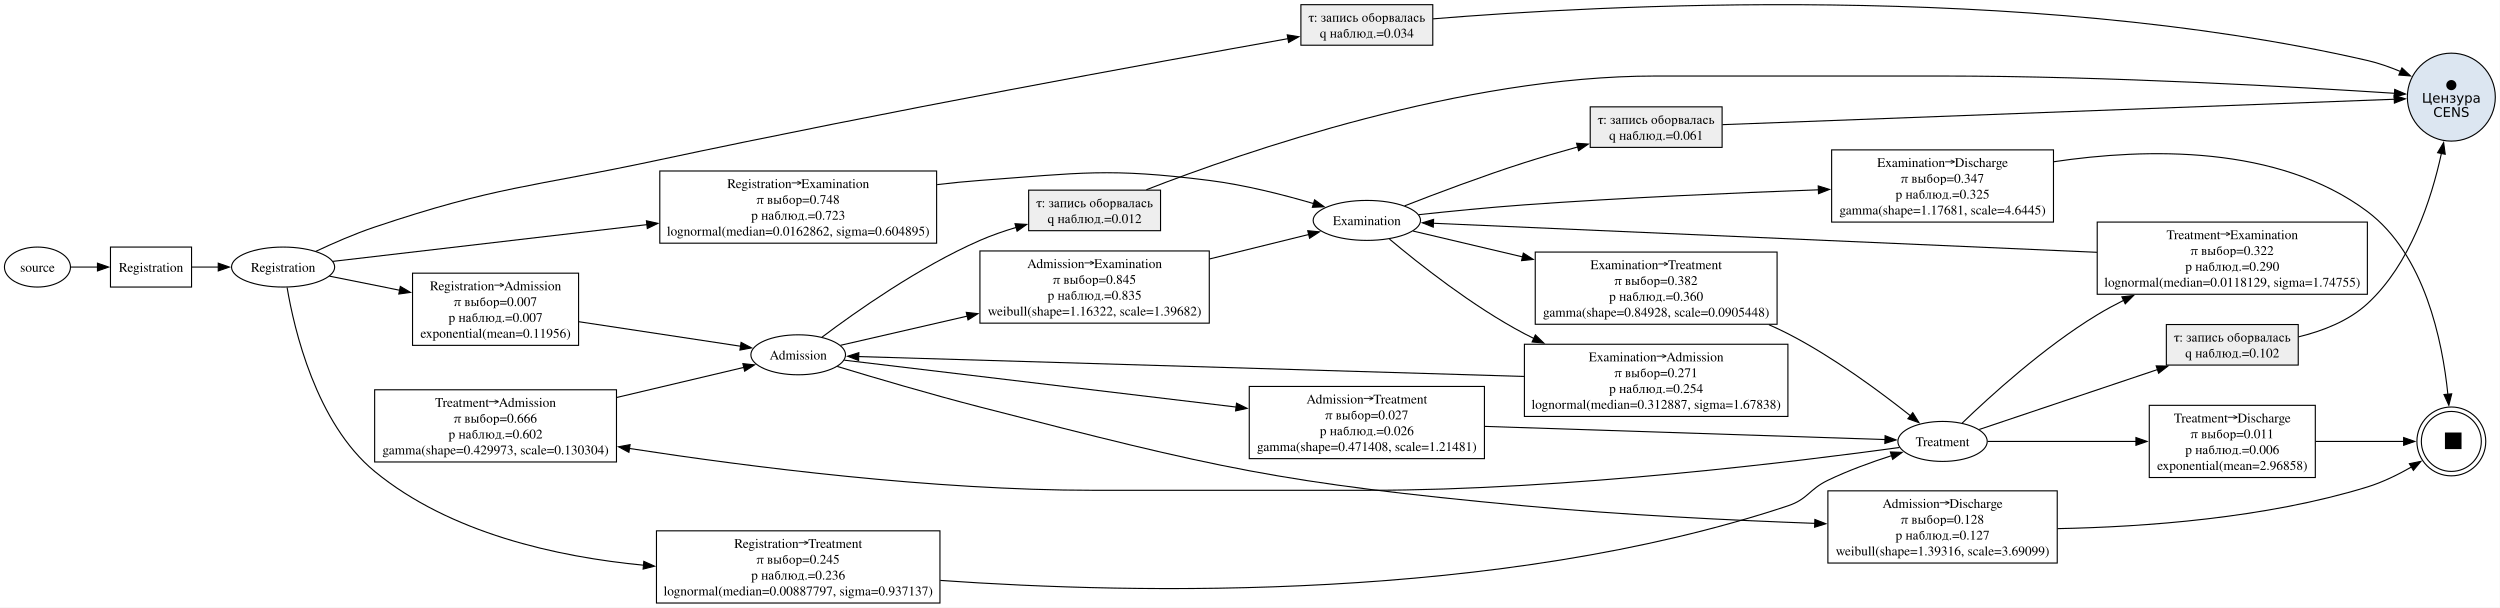
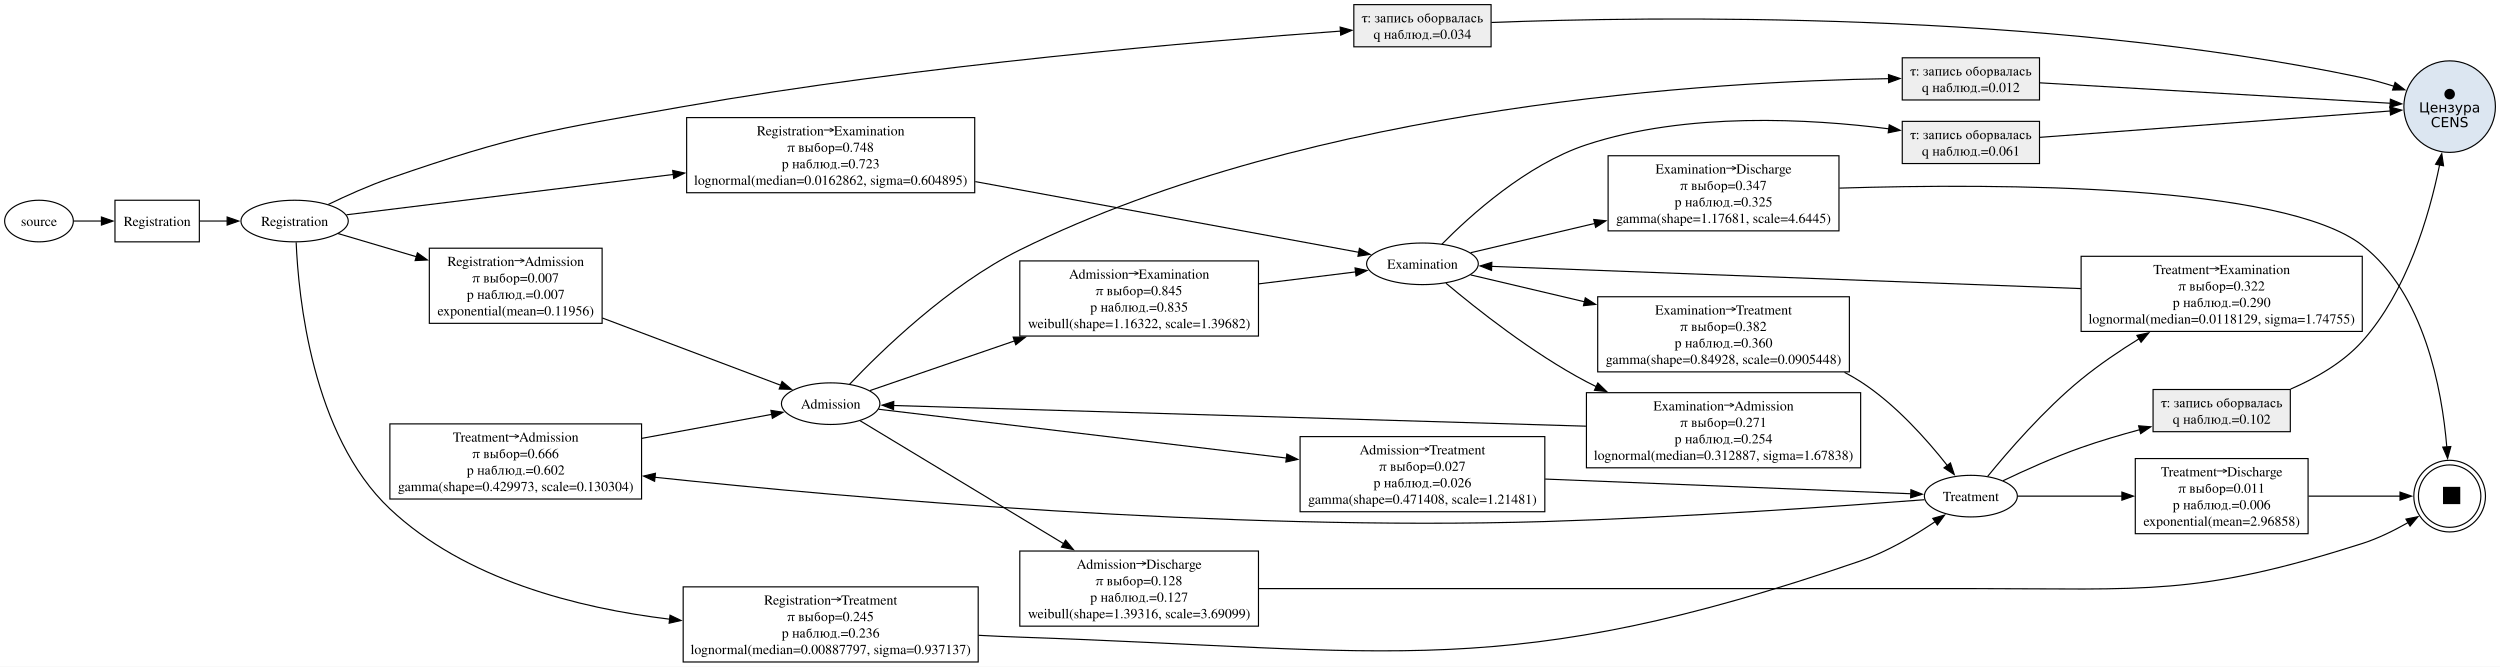
- <svg xmlns="http://www.w3.org/2000/svg" width="2251pt" height="547pt" viewBox="0.00 0.00 2251.00 547.00">
-   <g id="graph0" class="graph" transform="scale(1 1) rotate(0) translate(4 542.96)">
-     <polygon fill="white" stroke="none" points="-4,4 -4,-542.96 2246.78,-542.96 2246.78,4 -4,4" />
+ <svg xmlns="http://www.w3.org/2000/svg" width="2163pt" height="577pt" viewBox="0.00 0.00 2163.00 577.00">
+   <g id="graph0" class="graph" transform="scale(1 1) rotate(0) translate(4 572.75)">
+     <polygon fill="white" stroke="none" points="-4,4 -4,-572.75 2159.03,-572.75 2159.03,4 -4,4" />
    <g id="node1" class="node">
-       <polygon fill="white" stroke="black" points="551.08,-192 333.33,-192 333.33,-127 551.08,-127 551.08,-192" />
-       <text xml:space="preserve" text-anchor="middle" x="442.2" y="-176.6" font-family="Times,serif" font-size="12.00">Treatment→Admission</text>
-       <text xml:space="preserve" text-anchor="middle" x="442.2" y="-162.35" font-family="Times,serif" font-size="12.00">π выбор=0.666</text>
-       <text xml:space="preserve" text-anchor="middle" x="442.2" y="-148.1" font-family="Times,serif" font-size="12.00">p наблюд.=0.602</text>
-       <text xml:space="preserve" text-anchor="middle" x="442.2" y="-133.85" font-family="Times,serif" font-size="12.00">gamma(shape=0.429973, scale=0.130304)</text>
+       <polygon fill="white" stroke="black" points="551.08,-206 333.33,-206 333.33,-141 551.08,-141 551.08,-206" />
+       <text xml:space="preserve" text-anchor="middle" x="442.2" y="-190.6" font-family="Times,serif" font-size="12.00">Treatment→Admission</text>
+       <text xml:space="preserve" text-anchor="middle" x="442.2" y="-176.35" font-family="Times,serif" font-size="12.00">π выбор=0.666</text>
+       <text xml:space="preserve" text-anchor="middle" x="442.2" y="-162.1" font-family="Times,serif" font-size="12.00">p наблюд.=0.602</text>
+       <text xml:space="preserve" text-anchor="middle" x="442.2" y="-147.85" font-family="Times,serif" font-size="12.00">gamma(shape=0.429973, scale=0.130304)</text>
    </g>
    <g id="node21" class="node">
      <ellipse fill="white" stroke="black" cx="714.7" cy="-223.5" rx="42.61" ry="18" />
      <text xml:space="preserve" text-anchor="middle" x="714.7" y="-219.22" font-family="Times,serif" font-size="12.00">Admission</text>
    </g>
    <g id="edge29" class="edge">
-       <path fill="none" stroke="black" d="M551.28,-185.07C590.99,-194.47 633.96,-204.63 665.73,-212.15" />
-       <polygon fill="black" stroke="black" points="664.88,-215.55 675.42,-214.44 666.5,-208.73 664.88,-215.55" />
+       <path fill="none" stroke="black" d="M551.28,-193.48C590.2,-200.67 632.26,-208.45 663.83,-214.28" />
+       <polygon fill="black" stroke="black" points="663,-217.69 673.47,-216.06 664.27,-210.8 663,-217.69" />
    </g>
    <g id="node2" class="node">
      <polygon fill="white" stroke="black" points="842.33,-65 587.08,-65 587.08,0 842.33,0 842.33,-65" />
      <text xml:space="preserve" text-anchor="middle" x="714.7" y="-49.6" font-family="Times,serif" font-size="12.00">Registration→Treatment</text>
      <text xml:space="preserve" text-anchor="middle" x="714.7" y="-35.35" font-family="Times,serif" font-size="12.00">π выбор=0.245</text>
      <text xml:space="preserve" text-anchor="middle" x="714.7" y="-21.1" font-family="Times,serif" font-size="12.00">p наблюд.=0.236</text>
      <text xml:space="preserve" text-anchor="middle" x="714.7" y="-6.85" font-family="Times,serif" font-size="12.00">lognormal(median=0.00887797, sigma=0.937137)</text>
    </g>
    <g id="node23" class="node">
-       <ellipse fill="white" stroke="black" cx="1745.08" cy="-145.5" rx="40.23" ry="18" />
-       <text xml:space="preserve" text-anchor="middle" x="1745.08" y="-141.22" font-family="Times,serif" font-size="12.00">Treatment</text>
+       <ellipse fill="white" stroke="black" cx="1701.2" cy="-143.5" rx="40.23" ry="18" />
+       <text xml:space="preserve" text-anchor="middle" x="1701.2" y="-139.22" font-family="Times,serif" font-size="12.00">Treatment</text>
    </g>
    <g id="edge13" class="edge">
-       <path fill="none" stroke="black" d="M842.64,-20.35C1018.87,-7.91 1345.38,-1 1605.83,-87.5 1623.85,-93.48 1624.72,-102.26 1641.83,-110.5 1660.02,-119.27 1681,-126.85 1699.2,-132.7" />
-       <polygon fill="black" stroke="black" points="1698.09,-136.02 1708.67,-135.66 1700.17,-129.34 1698.09,-136.02" />
+       <path fill="none" stroke="black" d="M842.61,-23.08C854.68,-22.44 866.73,-21.89 878.33,-21.5 1202.8,-10.54 1298.77,17.94 1605.83,-87.5 1628.94,-95.44 1652.58,-109.47 1670.42,-121.51" />
+       <polygon fill="black" stroke="black" points="1668.24,-124.26 1678.45,-127.08 1672.22,-118.5 1668.24,-124.26" />
    </g>
    <g id="node3" class="node">
-       <polygon fill="white" stroke="black" points="2127.58,-343 1884.33,-343 1884.33,-278 2127.58,-278 2127.58,-343" />
-       <text xml:space="preserve" text-anchor="middle" x="2005.95" y="-327.6" font-family="Times,serif" font-size="12.00">Treatment→Examination</text>
-       <text xml:space="preserve" text-anchor="middle" x="2005.95" y="-313.35" font-family="Times,serif" font-size="12.00">π выбор=0.322</text>
-       <text xml:space="preserve" text-anchor="middle" x="2005.95" y="-299.1" font-family="Times,serif" font-size="12.00">p наблюд.=0.290</text>
-       <text xml:space="preserve" text-anchor="middle" x="2005.95" y="-284.85" font-family="Times,serif" font-size="12.00">lognormal(median=0.0118129, sigma=1.74755)</text>
+       <polygon fill="white" stroke="black" points="2039.83,-351 1796.58,-351 1796.58,-286 2039.83,-286 2039.83,-351" />
+       <text xml:space="preserve" text-anchor="middle" x="1918.2" y="-335.6" font-family="Times,serif" font-size="12.00">Treatment→Examination</text>
+       <text xml:space="preserve" text-anchor="middle" x="1918.2" y="-321.35" font-family="Times,serif" font-size="12.00">π выбор=0.322</text>
+       <text xml:space="preserve" text-anchor="middle" x="1918.2" y="-307.1" font-family="Times,serif" font-size="12.00">p наблюд.=0.290</text>
+       <text xml:space="preserve" text-anchor="middle" x="1918.2" y="-292.85" font-family="Times,serif" font-size="12.00">lognormal(median=0.0118129, sigma=1.74755)</text>
    </g>
    <g id="node20" class="node">
      <ellipse fill="white" stroke="black" cx="1226.7" cy="-344.5" rx="48.34" ry="18" />
      <text xml:space="preserve" text-anchor="middle" x="1226.7" y="-340.23" font-family="Times,serif" font-size="12.00">Examination</text>
    </g>
-     <g id="edge14" class="edge">
-       <path fill="none" stroke="black" d="M1884.1,-315.79C1714.74,-323.2 1413.33,-336.38 1286.51,-341.93" />
-       <polygon fill="black" stroke="black" points="1286.5,-338.42 1276.67,-342.36 1286.81,-345.42 1286.5,-338.42" />
+     <g id="edge8" class="edge">
+       <path fill="none" stroke="black" d="M1796.35,-323.06C1647.08,-328.69 1399.11,-338.04 1286.53,-342.28" />
+       <polygon fill="black" stroke="black" points="1286.47,-338.78 1276.61,-342.66 1286.73,-345.78 1286.47,-338.78" />
    </g>
    <g id="node4" class="node">
-       <polygon fill="white" stroke="black" points="2080.7,-178 1931.2,-178 1931.2,-113 2080.7,-113 2080.7,-178" />
-       <text xml:space="preserve" text-anchor="middle" x="2005.95" y="-162.6" font-family="Times,serif" font-size="12.00">Treatment→Discharge</text>
-       <text xml:space="preserve" text-anchor="middle" x="2005.95" y="-148.35" font-family="Times,serif" font-size="12.00">π выбор=0.011</text>
-       <text xml:space="preserve" text-anchor="middle" x="2005.95" y="-134.1" font-family="Times,serif" font-size="12.00">p наблюд.=0.006</text>
-       <text xml:space="preserve" text-anchor="middle" x="2005.95" y="-119.85" font-family="Times,serif" font-size="12.00">exponential(mean=2.96858)</text>
+       <polygon fill="white" stroke="black" points="1992.95,-176 1843.45,-176 1843.45,-111 1992.95,-111 1992.95,-176" />
+       <text xml:space="preserve" text-anchor="middle" x="1918.2" y="-160.6" font-family="Times,serif" font-size="12.00">Treatment→Discharge</text>
+       <text xml:space="preserve" text-anchor="middle" x="1918.2" y="-146.35" font-family="Times,serif" font-size="12.00">π выбор=0.011</text>
+       <text xml:space="preserve" text-anchor="middle" x="1918.2" y="-132.1" font-family="Times,serif" font-size="12.00">p наблюд.=0.006</text>
+       <text xml:space="preserve" text-anchor="middle" x="1918.2" y="-117.85" font-family="Times,serif" font-size="12.00">exponential(mean=2.96858)</text>
    </g>
    <g id="node24" class="node">
-       <ellipse fill="white" stroke="black" cx="2203.18" cy="-145.5" rx="27" ry="27" />
-       <ellipse fill="none" stroke="black" cx="2203.18" cy="-145.5" rx="31" ry="31" />
-       <text xml:space="preserve" text-anchor="start" x="2193.43" y="-134.62" font-family="Times,serif" font-size="32.00">■</text>
+       <ellipse fill="white" stroke="black" cx="2115.43" cy="-143.5" rx="27" ry="27" />
+       <ellipse fill="none" stroke="black" cx="2115.43" cy="-143.5" rx="31" ry="31" />
+       <text xml:space="preserve" text-anchor="start" x="2105.68" y="-132.62" font-family="Times,serif" font-size="32.00">■</text>
    </g>
    <g id="edge33" class="edge">
-       <path fill="none" stroke="black" d="M2081.04,-145.5C2107.86,-145.5 2137.2,-145.5 2160.29,-145.5" />
-       <polygon fill="black" stroke="black" points="2160.23,-149 2170.23,-145.5 2160.23,-142 2160.23,-149" />
+       <path fill="none" stroke="black" d="M1993.29,-143.5C2020.11,-143.5 2049.45,-143.5 2072.54,-143.5" />
+       <polygon fill="black" stroke="black" points="2072.48,-147 2082.48,-143.5 2072.48,-140 2072.48,-147" />
    </g>
    <g id="node5" class="node">
-       <polygon fill="#eeeeee" stroke="black" points="1546.58,-446.75 1427.83,-446.75 1427.83,-410.25 1546.58,-410.25 1546.58,-446.75" />
-       <text xml:space="preserve" text-anchor="middle" x="1487.2" y="-431.35" font-family="Times,serif" font-size="12.00">τ: запись оборвалась</text>
-       <text xml:space="preserve" text-anchor="middle" x="1487.2" y="-417.1" font-family="Times,serif" font-size="12.00">q наблюд.=0.061</text>
+       <polygon fill="#eeeeee" stroke="black" points="1760.58,-467.75 1641.83,-467.75 1641.83,-431.25 1760.58,-431.25 1760.58,-467.75" />
+       <text xml:space="preserve" text-anchor="middle" x="1701.2" y="-452.35" font-family="Times,serif" font-size="12.00">τ: запись оборвалась</text>
+       <text xml:space="preserve" text-anchor="middle" x="1701.2" y="-438.1" font-family="Times,serif" font-size="12.00">q наблюд.=0.061</text>
    </g>
    <g id="node18" class="node">
-       <ellipse fill="#dce6f1" stroke="black" cx="2203.18" cy="-455.5" rx="39.6" ry="39.6" />
-       <text xml:space="preserve" text-anchor="middle" x="2203.18" y="-463.23" font-family="DejaVu Sans" font-size="12.00">●</text>
-       <text xml:space="preserve" text-anchor="middle" x="2203.18" y="-450.48" font-family="DejaVu Sans" font-size="12.00">Цензура</text>
-       <text xml:space="preserve" text-anchor="middle" x="2203.18" y="-437.73" font-family="DejaVu Sans" font-size="12.00">CENS</text>
+       <ellipse fill="#dce6f1" stroke="black" cx="2115.43" cy="-480.5" rx="39.6" ry="39.6" />
+       <text xml:space="preserve" text-anchor="middle" x="2115.43" y="-488.23" font-family="DejaVu Sans" font-size="12.00">●</text>
+       <text xml:space="preserve" text-anchor="middle" x="2115.43" y="-475.48" font-family="DejaVu Sans" font-size="12.00">Цензура</text>
+       <text xml:space="preserve" text-anchor="middle" x="2115.43" y="-462.73" font-family="DejaVu Sans" font-size="12.00">CENS</text>
    </g>
    <g id="edge1" class="edge">
-       <path fill="none" stroke="black" d="M1546.93,-430.72C1684.09,-435.91 2023.52,-448.74 2151.9,-453.6" />
-       <polygon fill="black" stroke="black" points="2151.66,-457.09 2161.78,-453.97 2151.92,-450.1 2151.66,-457.09" />
+       <path fill="none" stroke="black" d="M1760.83,-453.91C1842.12,-460.02 1987.7,-470.97 2064.24,-476.73" />
+       <polygon fill="black" stroke="black" points="2063.72,-480.2 2073.96,-477.46 2064.25,-473.22 2063.72,-480.2" />
    </g>
    <g id="node6" class="node">
-       <polygon fill="#eeeeee" stroke="black" points="2065.33,-250.75 1946.58,-250.75 1946.58,-214.25 2065.33,-214.25 2065.33,-250.75" />
-       <text xml:space="preserve" text-anchor="middle" x="2005.95" y="-235.35" font-family="Times,serif" font-size="12.00">τ: запись оборвалась</text>
-       <text xml:space="preserve" text-anchor="middle" x="2005.95" y="-221.1" font-family="Times,serif" font-size="12.00">q наблюд.=0.102</text>
-     </g>
-     <g id="edge3" class="edge">
-       <path fill="none" stroke="black" d="M2065.68,-239.68C2087.31,-244.91 2110.65,-253.93 2127.58,-269.5 2166.17,-304.99 2185.18,-363.14 2194.28,-404.98" />
-       <polygon fill="black" stroke="black" points="2190.81,-405.47 2196.24,-414.56 2197.67,-404.07 2190.81,-405.47" />
+       <polygon fill="white" stroke="black" points="168.47,-399.5 95.47,-399.5 95.47,-363.5 168.47,-363.5 168.47,-399.5" />
+       <text xml:space="preserve" text-anchor="middle" x="131.97" y="-377.23" font-family="Times,serif" font-size="12.00">Registration</text>
+     </g>
+     <g id="node22" class="node">
+       <ellipse fill="white" stroke="black" cx="250.9" cy="-381.5" rx="46.43" ry="18" />
+       <text xml:space="preserve" text-anchor="middle" x="250.9" y="-377.23" font-family="Times,serif" font-size="12.00">Registration</text>
+     </g>
+     <g id="edge10" class="edge">
+       <path fill="none" stroke="black" d="M168.69,-381.5C176.26,-381.5 184.45,-381.5 192.6,-381.5" />
+       <polygon fill="black" stroke="black" points="192.52,-385 202.52,-381.5 192.52,-378 192.52,-385" />
    </g>
    <g id="node7" class="node">
-       <polygon fill="#eeeeee" stroke="black" points="1286.08,-538.75 1167.33,-538.75 1167.33,-502.25 1286.08,-502.25 1286.08,-538.75" />
-       <text xml:space="preserve" text-anchor="middle" x="1226.7" y="-523.35" font-family="Times,serif" font-size="12.00">τ: запись оборвалась</text>
-       <text xml:space="preserve" text-anchor="middle" x="1226.7" y="-509.1" font-family="Times,serif" font-size="12.00">q наблюд.=0.034</text>
-     </g>
-     <g id="edge4" class="edge">
-       <path fill="none" stroke="black" d="M1286.33,-525.99C1431.31,-537.93 1817.35,-559.83 2127.58,-488.5 2137.51,-486.22 2147.74,-482.61 2157.33,-478.61" />
-       <polygon fill="black" stroke="black" points="2158.72,-481.82 2166.45,-474.58 2155.89,-475.42 2158.72,-481.82" />
+       <polygon fill="white" stroke="black" points="839.33,-471 590.08,-471 590.08,-406 839.33,-406 839.33,-471" />
+       <text xml:space="preserve" text-anchor="middle" x="714.7" y="-455.6" font-family="Times,serif" font-size="12.00">Registration→Examination</text>
+       <text xml:space="preserve" text-anchor="middle" x="714.7" y="-441.35" font-family="Times,serif" font-size="12.00">π выбор=0.748</text>
+       <text xml:space="preserve" text-anchor="middle" x="714.7" y="-427.1" font-family="Times,serif" font-size="12.00">p наблюд.=0.723</text>
+       <text xml:space="preserve" text-anchor="middle" x="714.7" y="-412.85" font-family="Times,serif" font-size="12.00">lognormal(median=0.0162862, sigma=0.604895)</text>
+     </g>
+     <g id="edge25" class="edge">
+       <path fill="none" stroke="black" d="M839.81,-415.63C945.9,-396.07 1093.45,-368.88 1171.8,-354.43" />
+       <polygon fill="black" stroke="black" points="1172.16,-357.93 1181.36,-352.67 1170.89,-351.04 1172.16,-357.93" />
    </g>
    <g id="node8" class="node">
-       <polygon fill="white" stroke="black" points="168.47,-320.5 95.47,-320.5 95.47,-284.5 168.47,-284.5 168.47,-320.5" />
-       <text xml:space="preserve" text-anchor="middle" x="131.97" y="-298.23" font-family="Times,serif" font-size="12.00">Registration</text>
-     </g>
-     <g id="node22" class="node">
-       <ellipse fill="white" stroke="black" cx="250.9" cy="-302.5" rx="46.43" ry="18" />
-       <text xml:space="preserve" text-anchor="middle" x="250.9" y="-298.23" font-family="Times,serif" font-size="12.00">Registration</text>
-     </g>
-     <g id="edge10" class="edge">
-       <path fill="none" stroke="black" d="M168.69,-302.5C176.26,-302.5 184.45,-302.5 192.6,-302.5" />
-       <polygon fill="black" stroke="black" points="192.52,-306 202.52,-302.5 192.52,-299 192.52,-306" />
+       <polygon fill="white" stroke="black" points="1084.83,-347 878.33,-347 878.33,-282 1084.83,-282 1084.83,-347" />
+       <text xml:space="preserve" text-anchor="middle" x="981.58" y="-331.6" font-family="Times,serif" font-size="12.00">Admission→Examination</text>
+       <text xml:space="preserve" text-anchor="middle" x="981.58" y="-317.35" font-family="Times,serif" font-size="12.00">π выбор=0.845</text>
+       <text xml:space="preserve" text-anchor="middle" x="981.58" y="-303.1" font-family="Times,serif" font-size="12.00">p наблюд.=0.835</text>
+       <text xml:space="preserve" text-anchor="middle" x="981.58" y="-288.85" font-family="Times,serif" font-size="12.00">weibull(shape=1.16322, scale=1.39682)</text>
+     </g>
+     <g id="edge23" class="edge">
+       <path fill="none" stroke="black" d="M1084.98,-327.14C1113.79,-330.69 1144.07,-334.43 1169.13,-337.52" />
+       <polygon fill="black" stroke="black" points="1168.4,-340.96 1178.76,-338.71 1169.26,-334.01 1168.4,-340.96" />
    </g>
    <g id="node9" class="node">
-       <polygon fill="white" stroke="black" points="839.33,-389 590.08,-389 590.08,-324 839.33,-324 839.33,-389" />
-       <text xml:space="preserve" text-anchor="middle" x="714.7" y="-373.6" font-family="Times,serif" font-size="12.00">Registration→Examination</text>
-       <text xml:space="preserve" text-anchor="middle" x="714.7" y="-359.35" font-family="Times,serif" font-size="12.00">π выбор=0.748</text>
-       <text xml:space="preserve" text-anchor="middle" x="714.7" y="-345.1" font-family="Times,serif" font-size="12.00">p наблюд.=0.723</text>
-       <text xml:space="preserve" text-anchor="middle" x="714.7" y="-330.85" font-family="Times,serif" font-size="12.00">lognormal(median=0.0162862, sigma=0.604895)</text>
-     </g>
-     <g id="edge25" class="edge">
-       <path fill="none" stroke="black" d="M839.8,-376.73C852.78,-378.27 865.8,-379.58 878.33,-380.5 969.86,-387.22 993.77,-391.95 1084.83,-380.5 1116.75,-376.49 1151.8,-367.55 1178.95,-359.58" />
-       <polygon fill="black" stroke="black" points="1179.67,-363.02 1188.25,-356.79 1177.66,-356.31 1179.67,-363.02" />
-     </g>
-     <g id="node10" class="node">
-       <polygon fill="white" stroke="black" points="1084.83,-317 878.33,-317 878.33,-252 1084.83,-252 1084.83,-317" />
-       <text xml:space="preserve" text-anchor="middle" x="981.58" y="-301.6" font-family="Times,serif" font-size="12.00">Admission→Examination</text>
-       <text xml:space="preserve" text-anchor="middle" x="981.58" y="-287.35" font-family="Times,serif" font-size="12.00">π выбор=0.845</text>
-       <text xml:space="preserve" text-anchor="middle" x="981.58" y="-273.1" font-family="Times,serif" font-size="12.00">p наблюд.=0.835</text>
-       <text xml:space="preserve" text-anchor="middle" x="981.58" y="-258.85" font-family="Times,serif" font-size="12.00">weibull(shape=1.16322, scale=1.39682)</text>
-     </g>
-     <g id="edge23" class="edge">
-       <path fill="none" stroke="black" d="M1084.98,-309.77C1115.84,-317.39 1148.39,-325.42 1174.41,-331.84" />
-       <polygon fill="black" stroke="black" points="1173.48,-335.22 1184.03,-334.22 1175.16,-328.42 1173.48,-335.22" />
-     </g>
-     <g id="node11" class="node">
      <polygon fill="white" stroke="black" points="1596.08,-316 1378.33,-316 1378.33,-251 1596.08,-251 1596.08,-316" />
      <text xml:space="preserve" text-anchor="middle" x="1487.2" y="-300.6" font-family="Times,serif" font-size="12.00">Examination→Treatment</text>
      <text xml:space="preserve" text-anchor="middle" x="1487.2" y="-286.35" font-family="Times,serif" font-size="12.00">π выбор=0.382</text>
      <text xml:space="preserve" text-anchor="middle" x="1487.2" y="-272.1" font-family="Times,serif" font-size="12.00">p наблюд.=0.360</text>
      <text xml:space="preserve" text-anchor="middle" x="1487.2" y="-257.85" font-family="Times,serif" font-size="12.00">gamma(shape=0.84928, scale=0.0905448)</text>
    </g>
    <g id="edge28" class="edge">
-       <path fill="none" stroke="black" d="M1588.78,-250.57C1594.62,-248 1600.34,-245.31 1605.83,-242.5 1646.67,-221.57 1689.26,-189.96 1716.19,-168.57" />
-       <polygon fill="black" stroke="black" points="1718.25,-171.4 1723.85,-162.41 1713.86,-165.94 1718.25,-171.4" />
+       <path fill="none" stroke="black" d="M1591.88,-250.59C1596.69,-248.07 1601.37,-245.37 1605.83,-242.5 1636.04,-223.03 1663.52,-191.97 1680.94,-169.84" />
+       <polygon fill="black" stroke="black" points="1683.52,-172.22 1686.84,-162.16 1677.97,-167.95 1683.52,-172.22" />
+     </g>
+     <g id="node10" class="node">
+       <polygon fill="white" stroke="black" points="1587.08,-438 1387.33,-438 1387.33,-373 1587.08,-373 1587.08,-438" />
+       <text xml:space="preserve" text-anchor="middle" x="1487.2" y="-422.6" font-family="Times,serif" font-size="12.00">Examination→Discharge</text>
+       <text xml:space="preserve" text-anchor="middle" x="1487.2" y="-408.35" font-family="Times,serif" font-size="12.00">π выбор=0.347</text>
+       <text xml:space="preserve" text-anchor="middle" x="1487.2" y="-394.1" font-family="Times,serif" font-size="12.00">p наблюд.=0.325</text>
+       <text xml:space="preserve" text-anchor="middle" x="1487.2" y="-379.85" font-family="Times,serif" font-size="12.00">gamma(shape=1.17681, scale=4.6445)</text>
+     </g>
+     <g id="edge34" class="edge">
+       <path fill="none" stroke="black" d="M1587.42,-409.99C1726.91,-414.25 1971.59,-413.52 2039.83,-360.5 2093.41,-318.86 2108.72,-236.56 2112.96,-186.14" />
+       <polygon fill="black" stroke="black" points="2116.45,-186.4 2113.67,-176.18 2109.47,-185.9 2116.45,-186.4" />
+     </g>
+     <g id="node11" class="node">
+       <polygon fill="white" stroke="black" points="1084.83,-96 878.33,-96 878.33,-31 1084.83,-31 1084.83,-96" />
+       <text xml:space="preserve" text-anchor="middle" x="981.58" y="-80.6" font-family="Times,serif" font-size="12.00">Admission→Discharge</text>
+       <text xml:space="preserve" text-anchor="middle" x="981.58" y="-66.35" font-family="Times,serif" font-size="12.00">π выбор=0.128</text>
+       <text xml:space="preserve" text-anchor="middle" x="981.58" y="-52.1" font-family="Times,serif" font-size="12.00">p наблюд.=0.127</text>
+       <text xml:space="preserve" text-anchor="middle" x="981.58" y="-37.85" font-family="Times,serif" font-size="12.00">weibull(shape=1.39316, scale=3.69099)</text>
+     </g>
+     <g id="edge32" class="edge">
+       <path fill="none" stroke="black" d="M1085.3,-63.5C1187.08,-63.5 1347.4,-63.5 1486.2,-63.5 1486.2,-63.5 1486.2,-63.5 1702.2,-63.5 1853.26,-63.5 1895.92,-56.6 2039.83,-102.5 2053.47,-106.85 2067.47,-113.78 2079.6,-120.71" />
+       <polygon fill="black" stroke="black" points="2077.62,-123.61 2088,-125.71 2081.2,-117.59 2077.62,-123.61" />
    </g>
    <g id="node12" class="node">
-       <polygon fill="white" stroke="black" points="1844.95,-408 1645.2,-408 1645.2,-343 1844.95,-343 1844.95,-408" />
-       <text xml:space="preserve" text-anchor="middle" x="1745.08" y="-392.6" font-family="Times,serif" font-size="12.00">Examination→Discharge</text>
-       <text xml:space="preserve" text-anchor="middle" x="1745.08" y="-378.35" font-family="Times,serif" font-size="12.00">π выбор=0.347</text>
-       <text xml:space="preserve" text-anchor="middle" x="1745.08" y="-364.1" font-family="Times,serif" font-size="12.00">p наблюд.=0.325</text>
-       <text xml:space="preserve" text-anchor="middle" x="1745.08" y="-349.85" font-family="Times,serif" font-size="12.00">gamma(shape=1.17681, scale=4.6445)</text>
-     </g>
-     <g id="edge34" class="edge">
-       <path fill="none" stroke="black" d="M1845.07,-397.31C1928.66,-409.74 2047.23,-412.64 2127.58,-352.5 2179.14,-313.91 2195.14,-236.36 2200.06,-187.91" />
-       <polygon fill="black" stroke="black" points="2203.53,-188.34 2200.93,-178.07 2196.56,-187.72 2203.53,-188.34" />
-     </g>
-     <g id="node13" class="node">
-       <polygon fill="white" stroke="black" points="1848.33,-101 1641.83,-101 1641.83,-36 1848.33,-36 1848.33,-101" />
-       <text xml:space="preserve" text-anchor="middle" x="1745.08" y="-85.6" font-family="Times,serif" font-size="12.00">Admission→Discharge</text>
-       <text xml:space="preserve" text-anchor="middle" x="1745.08" y="-71.35" font-family="Times,serif" font-size="12.00">π выбор=0.128</text>
-       <text xml:space="preserve" text-anchor="middle" x="1745.08" y="-57.1" font-family="Times,serif" font-size="12.00">p наблюд.=0.127</text>
-       <text xml:space="preserve" text-anchor="middle" x="1745.08" y="-42.85" font-family="Times,serif" font-size="12.00">weibull(shape=1.39316, scale=3.69099)</text>
-     </g>
-     <g id="edge32" class="edge">
-       <path fill="none" stroke="black" d="M1848.67,-66.98C1926.75,-68.47 2036.01,-76.34 2127.58,-104.5 2141.26,-108.71 2155.27,-115.6 2167.4,-122.55" />
-       <polygon fill="black" stroke="black" points="2165.42,-125.44 2175.8,-127.56 2169.01,-119.43 2165.42,-125.44" />
-     </g>
-     <g id="node14" class="node">
      <polygon fill="white" stroke="black" points="1605.83,-233 1368.58,-233 1368.58,-168 1605.83,-168 1605.83,-233" />
      <text xml:space="preserve" text-anchor="middle" x="1487.2" y="-217.6" font-family="Times,serif" font-size="12.00">Examination→Admission</text>
      <text xml:space="preserve" text-anchor="middle" x="1487.2" y="-203.35" font-family="Times,serif" font-size="12.00">π выбор=0.271</text>
      <text xml:space="preserve" text-anchor="middle" x="1487.2" y="-189.1" font-family="Times,serif" font-size="12.00">p наблюд.=0.254</text>
      <text xml:space="preserve" text-anchor="middle" x="1487.2" y="-174.85" font-family="Times,serif" font-size="12.00">lognormal(median=0.312887, sigma=1.67838)</text>
    </g>
    <g id="edge31" class="edge">
      <path fill="none" stroke="black" d="M1368.15,-204.02C1198.34,-209.09 892.04,-218.24 769,-221.91" />
      <polygon fill="black" stroke="black" points="769.08,-218.41 759.19,-222.2 769.29,-225.4 769.08,-218.41" />
    </g>
-     <g id="node15" class="node">
+     <g id="node13" class="node">
      <polygon fill="white" stroke="black" points="1332.58,-195 1120.83,-195 1120.83,-130 1332.58,-130 1332.58,-195" />
      <text xml:space="preserve" text-anchor="middle" x="1226.7" y="-179.6" font-family="Times,serif" font-size="12.00">Admission→Treatment</text>
      <text xml:space="preserve" text-anchor="middle" x="1226.7" y="-165.35" font-family="Times,serif" font-size="12.00">π выбор=0.027</text>
      <text xml:space="preserve" text-anchor="middle" x="1226.7" y="-151.1" font-family="Times,serif" font-size="12.00">p наблюд.=0.026</text>
      <text xml:space="preserve" text-anchor="middle" x="1226.7" y="-136.85" font-family="Times,serif" font-size="12.00">gamma(shape=0.471408, scale=1.21481)</text>
    </g>
    <g id="edge26" class="edge">
-       <path fill="none" stroke="black" d="M1332.82,-159.04C1442.55,-155.43 1610,-149.91 1693.32,-147.17" />
-       <polygon fill="black" stroke="black" points="1693.35,-150.67 1703.23,-146.84 1693.12,-143.68 1693.35,-150.67" />
+       <path fill="none" stroke="black" d="M1332.86,-158.27C1431.2,-154.32 1573.9,-148.58 1649.22,-145.55" />
+       <polygon fill="black" stroke="black" points="1649.35,-149.05 1659.2,-145.15 1649.07,-142.05 1649.35,-149.05" />
+     </g>
+     <g id="node14" class="node">
+       <polygon fill="white" stroke="black" points="516.95,-358 367.45,-358 367.45,-293 516.95,-293 516.95,-358" />
+       <text xml:space="preserve" text-anchor="middle" x="442.2" y="-342.6" font-family="Times,serif" font-size="12.00">Registration→Admission</text>
+       <text xml:space="preserve" text-anchor="middle" x="442.2" y="-328.35" font-family="Times,serif" font-size="12.00">π выбор=0.007</text>
+       <text xml:space="preserve" text-anchor="middle" x="442.2" y="-314.1" font-family="Times,serif" font-size="12.00">p наблюд.=0.007</text>
+       <text xml:space="preserve" text-anchor="middle" x="442.2" y="-299.85" font-family="Times,serif" font-size="12.00">exponential(mean=0.11956)</text>
+     </g>
+     <g id="edge15" class="edge">
+       <path fill="none" stroke="black" d="M517.12,-297.63C566.7,-278.93 630.22,-254.98 671.43,-239.44" />
+       <polygon fill="black" stroke="black" points="672.64,-242.73 680.76,-235.92 670.17,-236.18 672.64,-242.73" />
+     </g>
+     <g id="node15" class="node">
+       <polygon fill="#eeeeee" stroke="black" points="1760.58,-522.75 1641.83,-522.75 1641.83,-486.25 1760.58,-486.25 1760.58,-522.75" />
+       <text xml:space="preserve" text-anchor="middle" x="1701.2" y="-507.35" font-family="Times,serif" font-size="12.00">τ: запись оборвалась</text>
+       <text xml:space="preserve" text-anchor="middle" x="1701.2" y="-493.1" font-family="Times,serif" font-size="12.00">q наблюд.=0.012</text>
+     </g>
+     <g id="edge2" class="edge">
+       <path fill="none" stroke="black" d="M1760.83,-501.09C1842.12,-496.35 1987.7,-487.88 2064.24,-483.42" />
+       <polygon fill="black" stroke="black" points="2064.17,-486.93 2073.95,-482.86 2063.77,-479.94 2064.17,-486.93" />
    </g>
    <g id="node16" class="node">
-       <polygon fill="white" stroke="black" points="516.95,-297 367.45,-297 367.45,-232 516.95,-232 516.95,-297" />
-       <text xml:space="preserve" text-anchor="middle" x="442.2" y="-281.6" font-family="Times,serif" font-size="12.00">Registration→Admission</text>
-       <text xml:space="preserve" text-anchor="middle" x="442.2" y="-267.35" font-family="Times,serif" font-size="12.00">π выбор=0.007</text>
-       <text xml:space="preserve" text-anchor="middle" x="442.2" y="-253.1" font-family="Times,serif" font-size="12.00">p наблюд.=0.007</text>
-       <text xml:space="preserve" text-anchor="middle" x="442.2" y="-238.85" font-family="Times,serif" font-size="12.00">exponential(mean=0.11956)</text>
-     </g>
-     <g id="edge17" class="edge">
-       <path fill="none" stroke="black" d="M517.12,-253.3C563.35,-246.29 621.7,-237.44 662.78,-231.22" />
-       <polygon fill="black" stroke="black" points="663.29,-234.68 672.66,-229.72 662.24,-227.76 663.29,-234.68" />
+       <polygon fill="#eeeeee" stroke="black" points="1286.08,-568.75 1167.33,-568.75 1167.33,-532.25 1286.08,-532.25 1286.08,-568.75" />
+       <text xml:space="preserve" text-anchor="middle" x="1226.7" y="-553.35" font-family="Times,serif" font-size="12.00">τ: запись оборвалась</text>
+       <text xml:space="preserve" text-anchor="middle" x="1226.7" y="-539.1" font-family="Times,serif" font-size="12.00">q наблюд.=0.034</text>
+     </g>
+     <g id="edge4" class="edge">
+       <path fill="none" stroke="black" d="M1286.35,-553.31C1421.13,-558.46 1762.64,-564.03 2039.83,-505.5 2048.85,-503.59 2058.31,-500.95 2067.34,-498.1" />
+       <polygon fill="black" stroke="black" points="2068.25,-501.48 2076.65,-495.02 2066.06,-494.84 2068.25,-501.48" />
    </g>
    <g id="node17" class="node">
-       <polygon fill="#eeeeee" stroke="black" points="1040.95,-371.75 922.2,-371.75 922.2,-335.25 1040.95,-335.25 1040.95,-371.75" />
-       <text xml:space="preserve" text-anchor="middle" x="981.58" y="-356.35" font-family="Times,serif" font-size="12.00">τ: запись оборвалась</text>
-       <text xml:space="preserve" text-anchor="middle" x="981.58" y="-342.1" font-family="Times,serif" font-size="12.00">q наблюд.=0.012</text>
-     </g>
-     <g id="edge2" class="edge">
-       <path fill="none" stroke="black" d="M1028.21,-372.14C1115.56,-406.08 1313.1,-474.5 1486.2,-474.5 1486.2,-474.5 1486.2,-474.5 1746.08,-474.5 1893.72,-474.5 2068,-464.44 2151.98,-458.96" />
-       <polygon fill="black" stroke="black" points="2152.2,-462.45 2161.95,-458.3 2151.74,-455.47 2152.2,-462.45" />
+       <polygon fill="#eeeeee" stroke="black" points="1977.58,-235.75 1858.83,-235.75 1858.83,-199.25 1977.58,-199.25 1977.58,-235.75" />
+       <text xml:space="preserve" text-anchor="middle" x="1918.2" y="-220.35" font-family="Times,serif" font-size="12.00">τ: запись оборвалась</text>
+       <text xml:space="preserve" text-anchor="middle" x="1918.2" y="-206.1" font-family="Times,serif" font-size="12.00">q наблюд.=0.102</text>
+     </g>
+     <g id="edge3" class="edge">
+       <path fill="none" stroke="black" d="M1977.87,-236.14C1999.76,-245.58 2023.28,-259.04 2039.83,-277.5 2078.44,-320.59 2097.6,-385.35 2106.73,-430.08" />
+       <polygon fill="black" stroke="black" points="2103.27,-430.64 2108.61,-439.8 2110.15,-429.32 2103.27,-430.64" />
    </g>
    <g id="node19" class="node">
-       <ellipse fill="white" stroke="black" cx="29.73" cy="-302.5" rx="29.73" ry="18" />
-       <text xml:space="preserve" text-anchor="middle" x="29.73" y="-298.23" font-family="Times,serif" font-size="12.00">source</text>
+       <ellipse fill="white" stroke="black" cx="29.73" cy="-381.5" rx="29.73" ry="18" />
+       <text xml:space="preserve" text-anchor="middle" x="29.73" y="-377.23" font-family="Times,serif" font-size="12.00">source</text>
    </g>
    <g id="edge5" class="edge">
-       <path fill="none" stroke="black" d="M59.73,-302.5C67.27,-302.5 75.6,-302.5 83.82,-302.5" />
-       <polygon fill="black" stroke="black" points="83.76,-306 93.76,-302.5 83.76,-299 83.76,-306" />
-     </g>
-     <g id="edge20" class="edge">
-       <path fill="none" stroke="black" d="M1260.72,-357.62C1289.09,-368.67 1331.21,-384.55 1368.58,-396.5 1384.05,-401.45 1400.83,-406.31 1416.73,-410.69" />
-       <polygon fill="black" stroke="black" points="1415.54,-413.99 1426.11,-413.24 1417.38,-407.24 1415.54,-413.99" />
-     </g>
-     <g id="edge12" class="edge">
+       <path fill="none" stroke="black" d="M59.73,-381.5C67.27,-381.5 75.6,-381.5 83.82,-381.5" />
+       <polygon fill="black" stroke="black" points="83.76,-385 93.76,-381.5 83.76,-378 83.76,-385" />
+     </g>
+     <g id="edge19" class="edge">
+       <path fill="none" stroke="black" d="M1243.48,-361.42C1267.64,-385.94 1316.5,-430.32 1368.58,-447.5 1455.33,-476.12 1561.94,-470.03 1630.46,-461.26" />
+       <polygon fill="black" stroke="black" points="1630.59,-464.78 1640.04,-459.98 1629.67,-457.84 1630.59,-464.78" />
+     </g>
+     <g id="edge11" class="edge">
      <path fill="none" stroke="black" d="M1268.38,-334.9C1295.11,-328.59 1331.59,-319.98 1367.05,-311.62" />
      <polygon fill="black" stroke="black" points="1367.61,-315.08 1376.54,-309.38 1366.01,-308.27 1367.61,-315.08" />
    </g>
+     <g id="edge20" class="edge">
+       <path fill="none" stroke="black" d="M1268.38,-354.1C1297.3,-360.92 1337.62,-370.44 1375.73,-379.43" />
+       <polygon fill="black" stroke="black" points="1374.92,-382.84 1385.46,-381.73 1376.53,-376.02 1374.92,-382.84" />
+     </g>
    <g id="edge21" class="edge">
-       <path fill="none" stroke="black" d="M1273.33,-349.66C1300.88,-352.62 1336.71,-356.2 1368.58,-358.5 1457.57,-364.93 1558.62,-369.34 1633.46,-372.06" />
-       <polygon fill="black" stroke="black" points="1633.14,-375.55 1643.26,-372.41 1633.39,-368.55 1633.14,-375.55" />
-     </g>
-     <g id="edge6" class="edge">
      <path fill="none" stroke="black" d="M1247.05,-327.72C1273.16,-305.75 1321.83,-267.13 1368.58,-242.5 1371.41,-241.01 1374.31,-239.55 1377.25,-238.12" />
      <polygon fill="black" stroke="black" points="1378.45,-241.42 1386.05,-234.04 1375.51,-235.07 1378.45,-241.42" />
    </g>
    <g id="edge22" class="edge">
-       <path fill="none" stroke="black" d="M752.81,-232.05C782.55,-238.89 825.92,-248.88 866.86,-258.31" />
-       <polygon fill="black" stroke="black" points="866.04,-261.71 876.57,-260.55 867.61,-254.89 866.04,-261.71" />
+       <path fill="none" stroke="black" d="M748.71,-234.84C780.1,-245.63 829.06,-262.44 873.91,-277.85" />
+       <polygon fill="black" stroke="black" points="872.58,-281.1 883.17,-281.04 874.85,-274.48 872.58,-281.1" />
    </g>
    <g id="edge9" class="edge">
-       <path fill="none" stroke="black" d="M749.81,-213.02C782.6,-203.08 833.65,-188.01 878.33,-176.5 1092.77,-121.24 1148.09,-108.17 1368.58,-87.5 1456.2,-79.29 1555.69,-74.45 1630.23,-71.72" />
-       <polygon fill="black" stroke="black" points="1630.13,-75.23 1640,-71.37 1629.88,-68.23 1630.13,-75.23" />
-     </g>
-     <g id="edge15" class="edge">
+       <path fill="none" stroke="black" d="M740.15,-208.73C779.86,-184.75 859.65,-136.55 916.41,-102.26" />
+       <polygon fill="black" stroke="black" points="917.97,-105.41 924.72,-97.24 914.35,-99.42 917.97,-105.41" />
+     </g>
+     <g id="edge18" class="edge">
      <path fill="none" stroke="black" d="M756.15,-218.66C831.62,-209.64 996.45,-189.92 1109.29,-176.42" />
      <polygon fill="black" stroke="black" points="1109.37,-179.94 1118.88,-175.28 1108.54,-172.99 1109.37,-179.94" />
    </g>
    <g id="edge27" class="edge">
-       <path fill="none" stroke="black" d="M736.11,-239.36C765.83,-261.75 823.5,-302.58 878.33,-326.5 888.61,-330.99 899.82,-334.87 910.91,-338.18" />
-       <polygon fill="black" stroke="black" points="909.91,-341.54 920.48,-340.89 911.81,-334.8 909.91,-341.54" />
+       <path fill="none" stroke="black" d="M731.02,-240.24C757.96,-268.64 816.85,-326.12 878.33,-356.5 1134.28,-482.97 1482.76,-502.45 1629.98,-504.7" />
+       <polygon fill="black" stroke="black" points="1629.93,-508.2 1639.98,-504.83 1630.02,-501.2 1629.93,-508.2" />
    </g>
    <g id="edge30" class="edge">
-       <path fill="none" stroke="black" d="M254.51,-284.08C260.81,-246.74 280.45,-161.99 333.33,-118.5 400.88,-62.95 497.1,-41.56 575.87,-34.01" />
-       <polygon fill="black" stroke="black" points="575.7,-37.53 585.35,-33.16 575.08,-30.56 575.7,-37.53" />
-     </g>
-     <g id="edge8" class="edge">
-       <path fill="none" stroke="black" d="M280.4,-316.65C295.8,-323.9 315.31,-332.44 333.33,-338.5 443.18,-375.42 473.75,-374.29 587.08,-398.5 792.99,-442.49 1037.9,-487.15 1155.65,-508.14" />
-       <polygon fill="black" stroke="black" points="1155.03,-511.59 1165.49,-509.9 1156.26,-504.7 1155.03,-511.59" />
-     </g>
-     <g id="edge11" class="edge">
-       <path fill="none" stroke="black" d="M295.76,-307.63C360.08,-315.15 482.75,-329.49 578.62,-340.7" />
-       <polygon fill="black" stroke="black" points="578.04,-344.16 588.37,-341.85 578.85,-337.21 578.04,-344.16" />
+       <path fill="none" stroke="black" d="M252.24,-363.07C254.13,-317.06 265.65,-196.3 333.33,-132.5 398.1,-71.44 495.55,-46.63 575.59,-37" />
+       <polygon fill="black" stroke="black" points="575.72,-40.5 585.26,-35.9 574.93,-33.55 575.72,-40.5" />
+     </g>
+     <g id="edge12" class="edge">
+       <path fill="none" stroke="black" d="M295.76,-386.91C360.08,-394.85 482.75,-409.99 578.62,-421.83" />
+       <polygon fill="black" stroke="black" points="578.02,-425.28 588.38,-423.03 578.88,-418.33 578.02,-425.28" />
+     </g>
+     <g id="edge6" class="edge">
+       <path fill="none" stroke="black" d="M288.4,-370.7C307.78,-364.97 332.47,-357.67 356.32,-350.61" />
+       <polygon fill="black" stroke="black" points="357.15,-354.01 365.75,-347.82 355.17,-347.3 357.15,-354.01" />
    </g>
    <g id="edge7" class="edge">
-       <path fill="none" stroke="black" d="M292.51,-294.35C311.1,-290.62 333.87,-286.05 355.95,-281.61" />
-       <polygon fill="black" stroke="black" points="356.46,-285.08 365.57,-279.68 355.08,-278.22 356.46,-285.08" />
-     </g>
-     <g id="edge19" class="edge">
-       <path fill="none" stroke="black" d="M1706.27,-140.06C1621.06,-128.29 1407.42,-101.5 1227.7,-101.5 980.58,-101.5 980.58,-101.5 980.58,-101.5 836.25,-101.5 671.37,-122.44 562.74,-139.15" />
-       <polygon fill="black" stroke="black" points="562.26,-135.68 552.91,-140.68 563.33,-142.6 562.26,-135.68" />
-     </g>
-     <g id="edge18" class="edge">
-       <path fill="none" stroke="black" d="M1762.73,-162C1787.54,-185.91 1836.44,-230.48 1884.33,-259.5 1891.93,-264.11 1900.03,-268.5 1908.28,-272.63" />
-       <polygon fill="black" stroke="black" points="1906.53,-275.67 1917.06,-276.88 1909.58,-269.37 1906.53,-275.67" />
+       <path fill="none" stroke="black" d="M280.01,-395.85C295.46,-403.33 315.13,-412.2 333.33,-418.5 443.04,-456.46 472.74,-460.35 587.08,-480.5 792.25,-516.65 1037.99,-537.31 1155.88,-545.84" />
+       <polygon fill="black" stroke="black" points="1155.49,-549.32 1165.72,-546.55 1155.99,-542.34 1155.49,-549.32" />
+     </g>
+     <g id="edge17" class="edge">
+       <path fill="none" stroke="black" d="M1661.06,-140.39C1593.91,-135.22 1452.41,-125.08 1332.58,-121.5 1056.63,-113.25 733.13,-141.78 562.53,-159.82" />
+       <polygon fill="black" stroke="black" points="562.35,-156.32 552.78,-160.86 563.09,-163.28 562.35,-156.32" />
+     </g>
+     <g id="edge16" class="edge">
+       <path fill="none" stroke="black" d="M1715.69,-160.55C1732.99,-181.77 1764.61,-218.39 1796.58,-244.5 1812.07,-257.15 1829.91,-269.24 1847.04,-279.85" />
+       <polygon fill="black" stroke="black" points="1844.81,-282.59 1855.17,-284.79 1848.45,-276.61 1844.81,-282.59" />
    </g>
    <g id="edge24" class="edge">
-       <path fill="none" stroke="black" d="M1785.68,-145.5C1821.13,-145.5 1874.32,-145.5 1919.43,-145.5" />
-       <polygon fill="black" stroke="black" points="1919.2,-149 1929.2,-145.5 1919.2,-142 1919.2,-149" />
-     </g>
-     <g id="edge16" class="edge">
-       <path fill="none" stroke="black" d="M1778.08,-156.26C1817.99,-169.67 1887.23,-192.94 1938.75,-210.25" />
-       <polygon fill="black" stroke="black" points="1937.43,-213.5 1948.02,-213.37 1939.66,-206.87 1937.43,-213.5" />
+       <path fill="none" stroke="black" d="M1741.89,-143.5C1767.17,-143.5 1800.92,-143.5 1832.05,-143.5" />
+       <polygon fill="black" stroke="black" points="1831.87,-147 1841.87,-143.5 1831.87,-140 1831.87,-147" />
+     </g>
+     <g id="edge14" class="edge">
+       <path fill="none" stroke="black" d="M1728.99,-156.8C1747.64,-165.71 1773.24,-177.27 1796.58,-185.5 1812.84,-191.23 1830.64,-196.49 1847.46,-201.02" />
+       <polygon fill="black" stroke="black" points="1846.32,-204.34 1856.88,-203.5 1848.1,-197.57 1846.32,-204.34" />
    </g>
  </g>
</svg>
